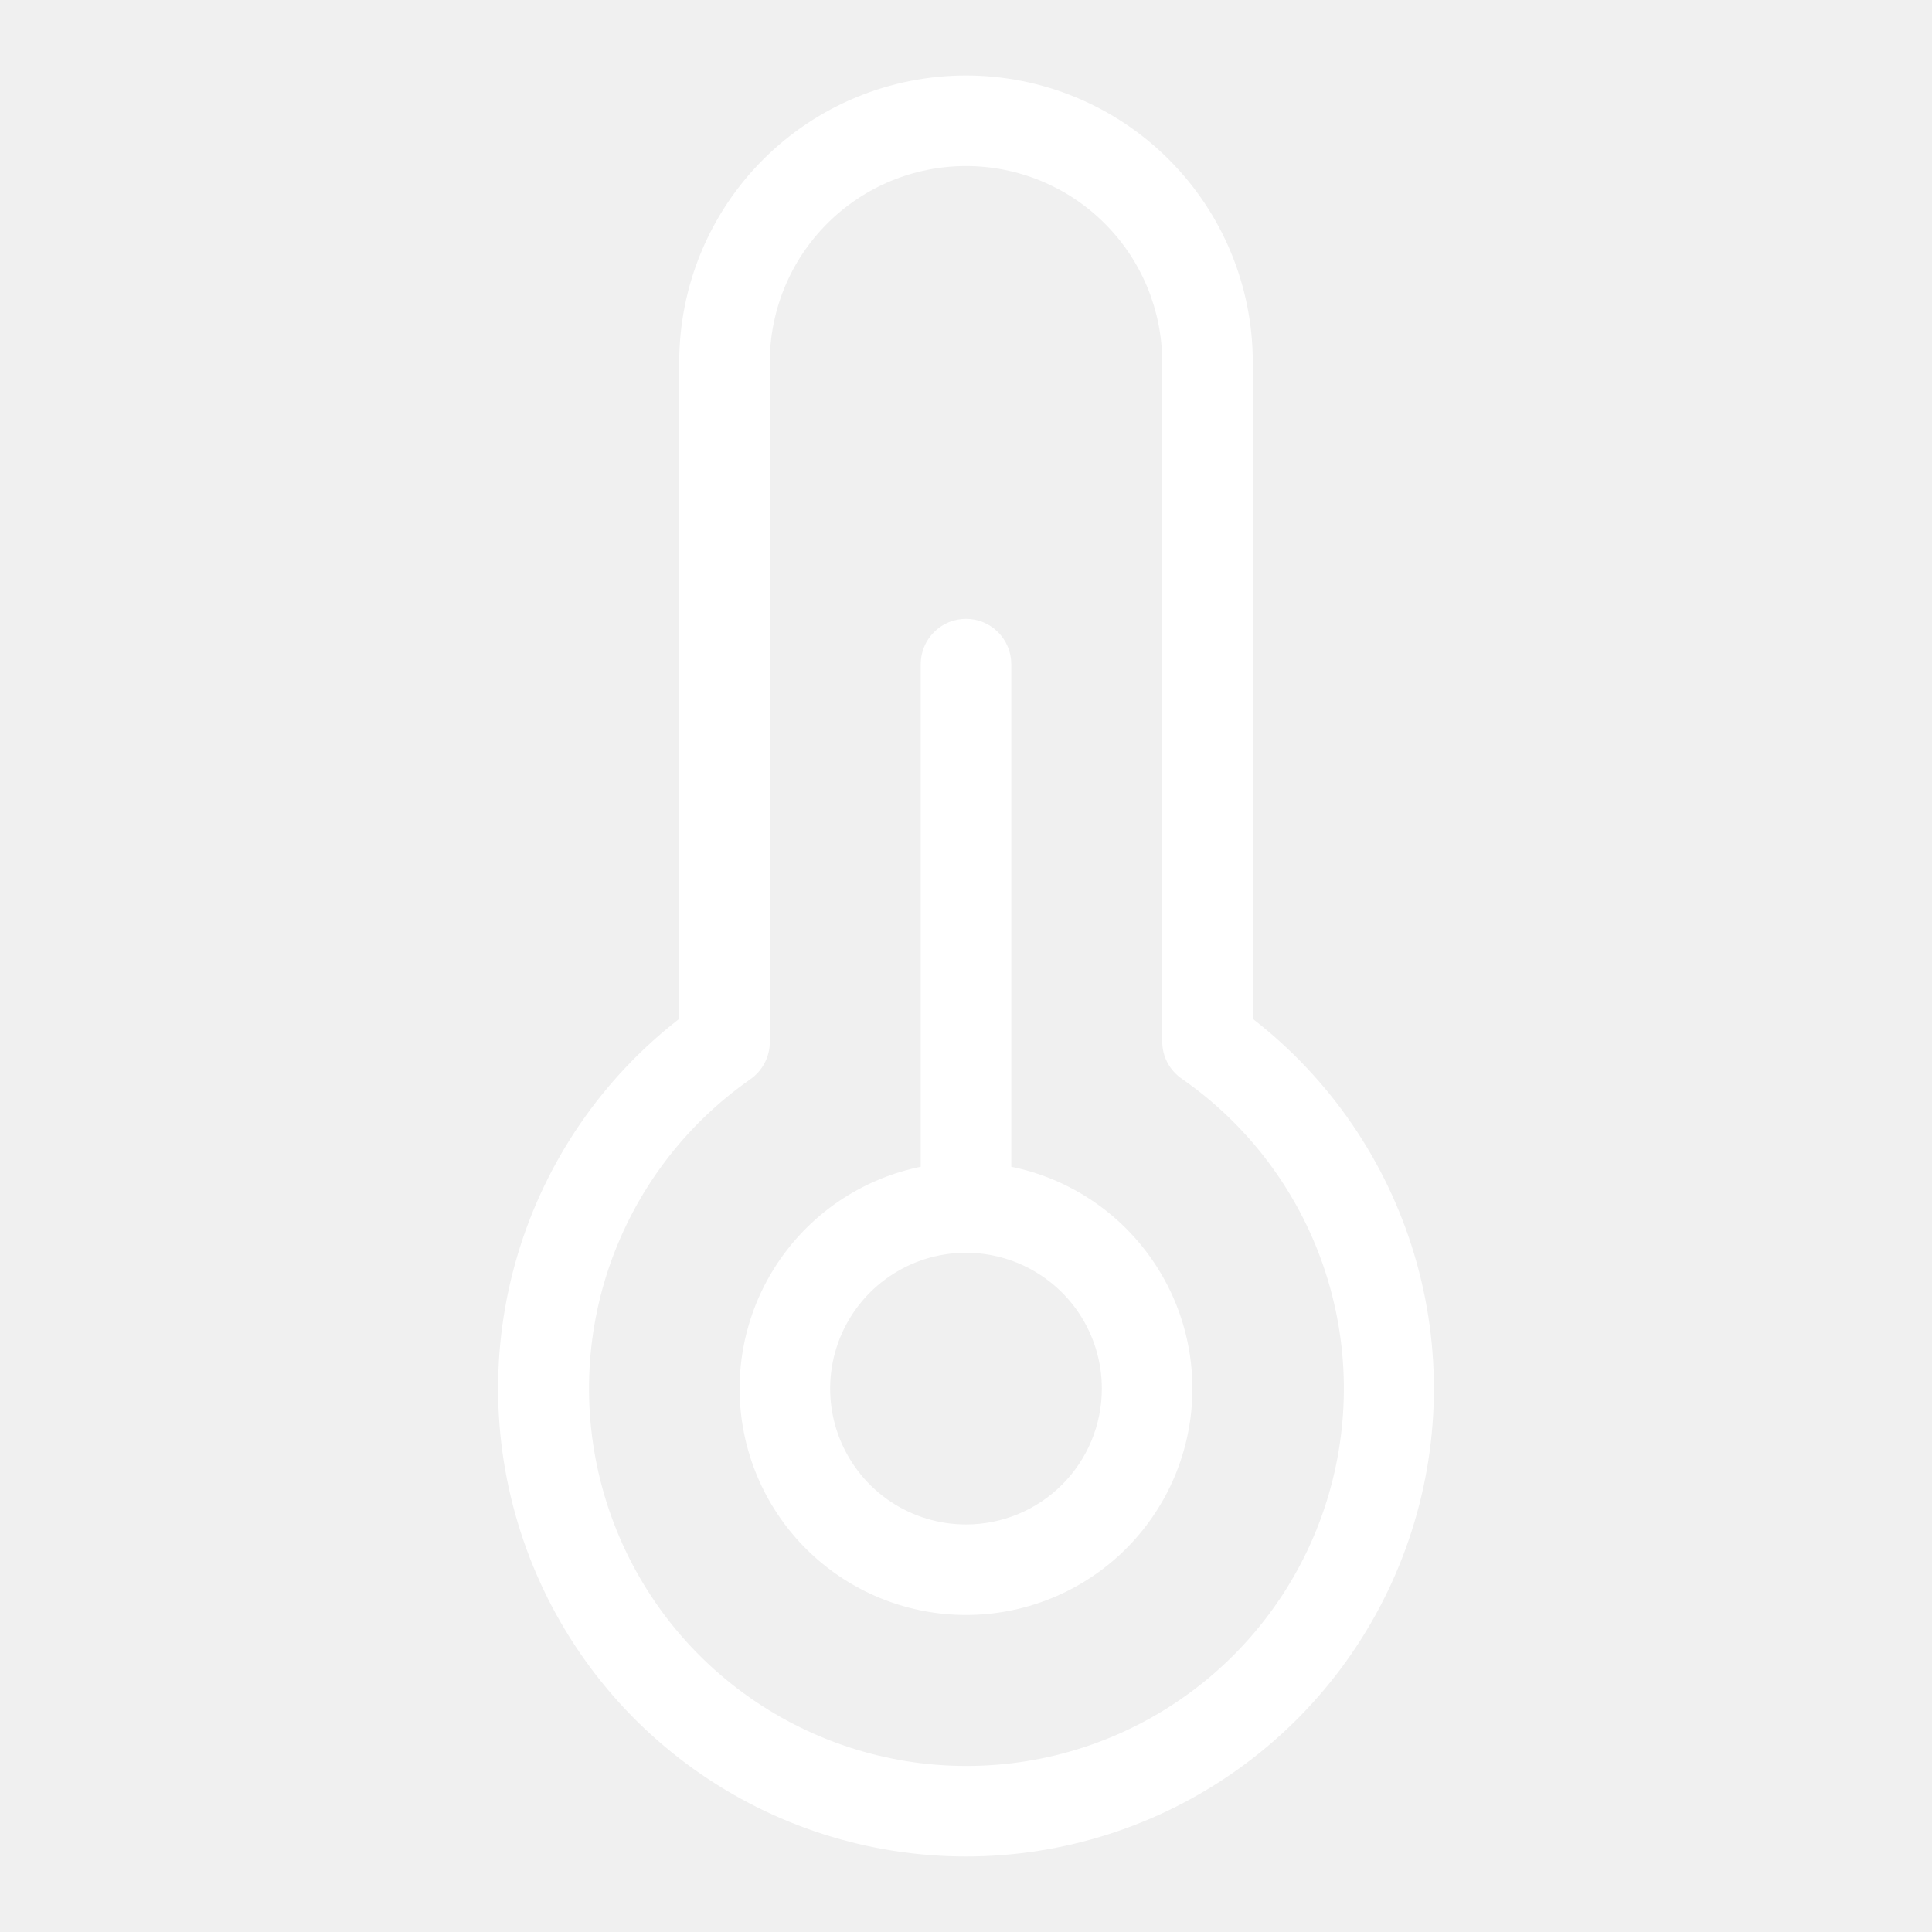
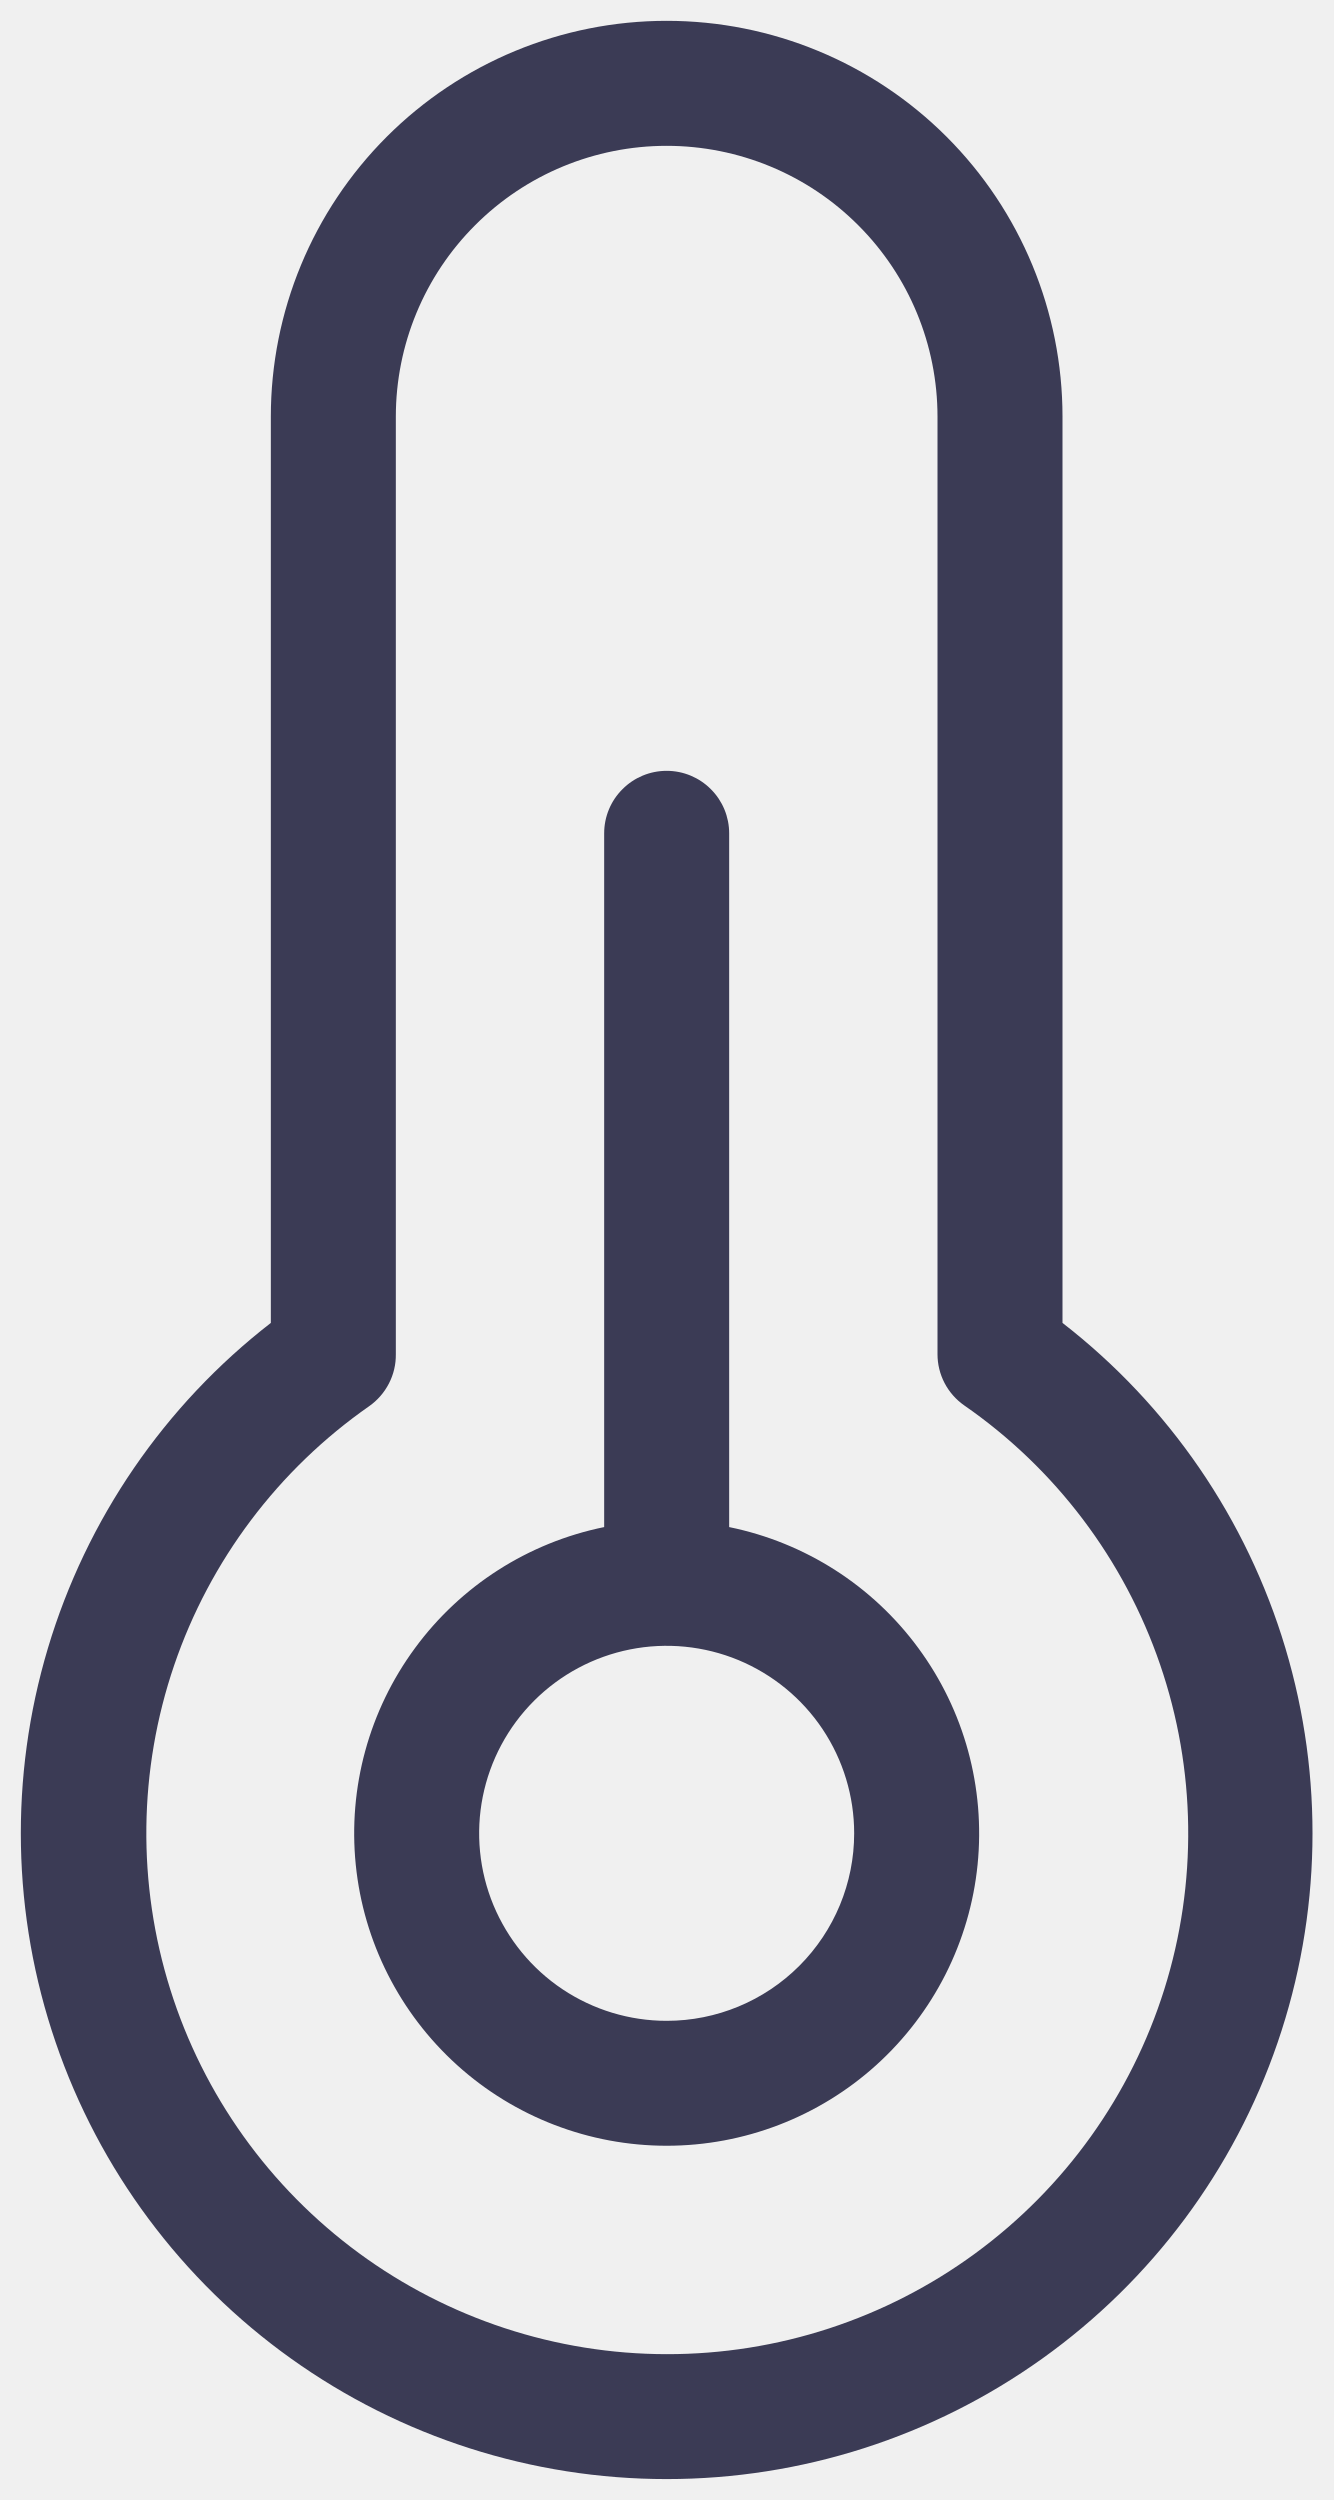
- <svg xmlns="http://www.w3.org/2000/svg" width="32" height="32" viewBox="0 0 32 32" fill="none">
-   <path d="M16.75 19.325V11C16.75 10.801 16.671 10.61 16.53 10.47C16.39 10.329 16.199 10.25 16 10.25C15.801 10.25 15.61 10.329 15.47 10.47C15.329 10.61 15.25 10.801 15.25 11V19.325C14.339 19.511 13.53 20.028 12.98 20.777C12.429 21.525 12.176 22.451 12.269 23.376C12.362 24.301 12.796 25.158 13.485 25.781C14.175 26.404 15.071 26.749 16 26.749C16.929 26.749 17.826 26.404 18.515 25.781C19.204 25.158 19.638 24.301 19.731 23.376C19.824 22.451 19.571 21.525 19.02 20.777C18.47 20.028 17.66 19.511 16.75 19.325ZM16 25.25C15.555 25.25 15.12 25.118 14.75 24.871C14.38 24.624 14.092 24.272 13.921 23.861C13.751 23.45 13.706 22.997 13.793 22.561C13.88 22.125 14.094 21.724 14.409 21.409C14.724 21.094 15.125 20.88 15.561 20.793C15.998 20.706 16.45 20.751 16.861 20.921C17.272 21.092 17.624 21.38 17.871 21.75C18.118 22.12 18.25 22.555 18.25 23C18.25 23.597 18.013 24.169 17.591 24.591C17.169 25.013 16.597 25.25 16 25.25ZM20.75 16.875V6C20.75 4.74 20.25 3.532 19.359 2.641C18.468 1.75 17.26 1.25 16 1.25C14.74 1.25 13.532 1.75 12.641 2.641C11.75 3.532 11.25 4.74 11.25 6V16.875C9.973 17.865 9.038 19.23 8.575 20.778C8.112 22.326 8.144 23.98 8.668 25.509C9.191 27.038 10.179 28.365 11.494 29.304C12.809 30.244 14.384 30.749 16 30.749C17.616 30.749 19.191 30.244 20.506 29.304C21.821 28.365 22.809 27.038 23.332 25.509C23.856 23.98 23.888 22.326 23.425 20.778C22.962 19.23 22.027 17.865 20.75 16.875ZM16 29.25C14.671 29.249 13.376 28.823 12.305 28.036C11.233 27.249 10.441 26.141 10.043 24.872C9.645 23.604 9.661 22.241 10.09 20.983C10.52 19.725 11.339 18.636 12.429 17.875C12.529 17.805 12.611 17.711 12.667 17.602C12.723 17.494 12.752 17.372 12.75 17.25V6C12.75 5.138 13.092 4.311 13.702 3.702C14.311 3.092 15.138 2.75 16 2.75C16.862 2.75 17.689 3.092 18.298 3.702C18.908 4.311 19.25 5.138 19.25 6V17.25C19.25 17.371 19.279 17.49 19.335 17.597C19.391 17.704 19.472 17.796 19.571 17.865C20.666 18.624 21.489 19.714 21.921 20.974C22.353 22.234 22.371 23.599 21.972 24.871C21.573 26.142 20.779 27.252 19.704 28.04C18.63 28.828 17.332 29.252 16 29.25Z" fill="white" />
+ <svg xmlns="http://www.w3.org/2000/svg" width="16" height="30" viewBox="0 0 16 30" fill="none">
+   <path d="M8.75 18.325V10C8.75 9.801 8.671 9.61 8.53 9.47C8.39 9.329 8.199 9.25 8 9.25C7.801 9.25 7.61 9.329 7.47 9.47C7.329 9.61 7.25 9.801 7.25 10V18.325C6.339 18.511 5.53 19.028 4.98 19.777C4.429 20.525 4.176 21.451 4.269 22.376C4.362 23.301 4.796 24.158 5.485 24.781C6.174 25.404 7.071 25.749 8 25.749C8.929 25.749 9.826 25.404 10.515 24.781C11.204 24.158 11.638 23.301 11.731 22.376C11.824 21.451 11.571 20.525 11.02 19.777C10.47 19.028 9.661 18.511 8.75 18.325ZM8 24.25C7.555 24.25 7.12 24.118 6.75 23.871C6.38 23.624 6.092 23.272 5.921 22.861C5.751 22.45 5.706 21.997 5.793 21.561C5.88 21.125 6.094 20.724 6.409 20.409C6.724 20.094 7.125 19.88 7.561 19.793C7.997 19.706 8.45 19.751 8.861 19.921C9.272 20.092 9.624 20.38 9.871 20.75C10.118 21.12 10.25 21.555 10.25 22C10.25 22.597 10.013 23.169 9.591 23.591C9.169 24.013 8.597 24.25 8 24.25ZM12.75 15.875V5C12.75 3.74 12.25 2.532 11.359 1.641C10.468 0.75 9.26 0.25 8 0.25C6.74 0.25 5.532 0.75 4.641 1.641C3.75 2.532 3.25 3.74 3.25 5V15.875C1.973 16.865 1.038 18.23 0.575 19.778C0.112 21.326 0.144 22.98 0.668 24.509C1.191 26.038 2.179 27.365 3.494 28.304C4.809 29.244 6.384 29.749 8 29.749C9.616 29.749 11.191 29.244 12.506 28.304C13.821 27.365 14.809 26.038 15.332 24.509C15.856 22.98 15.888 21.326 15.425 19.778C14.962 18.23 14.027 16.865 12.75 15.875ZM8 28.25C6.671 28.249 5.376 27.823 4.305 27.036C3.234 26.249 2.441 25.141 2.043 23.872C1.645 22.604 1.661 21.241 2.09 19.983C2.519 18.725 3.339 17.636 4.429 16.875C4.529 16.805 4.611 16.711 4.667 16.602C4.723 16.494 4.752 16.372 4.75 16.25V5C4.75 4.138 5.092 3.311 5.702 2.702C6.311 2.092 7.138 1.75 8 1.75C8.862 1.75 9.689 2.092 10.298 2.702C10.908 3.311 11.25 4.138 11.25 5V16.25C11.25 16.371 11.279 16.49 11.335 16.597C11.391 16.704 11.472 16.796 11.571 16.865C12.666 17.624 13.489 18.714 13.921 19.974C14.353 21.234 14.371 22.599 13.972 23.871C13.573 25.142 12.779 26.252 11.704 27.04C10.63 27.828 9.332 28.252 8 28.25Z" fill="#3B3B55" />
</svg>
